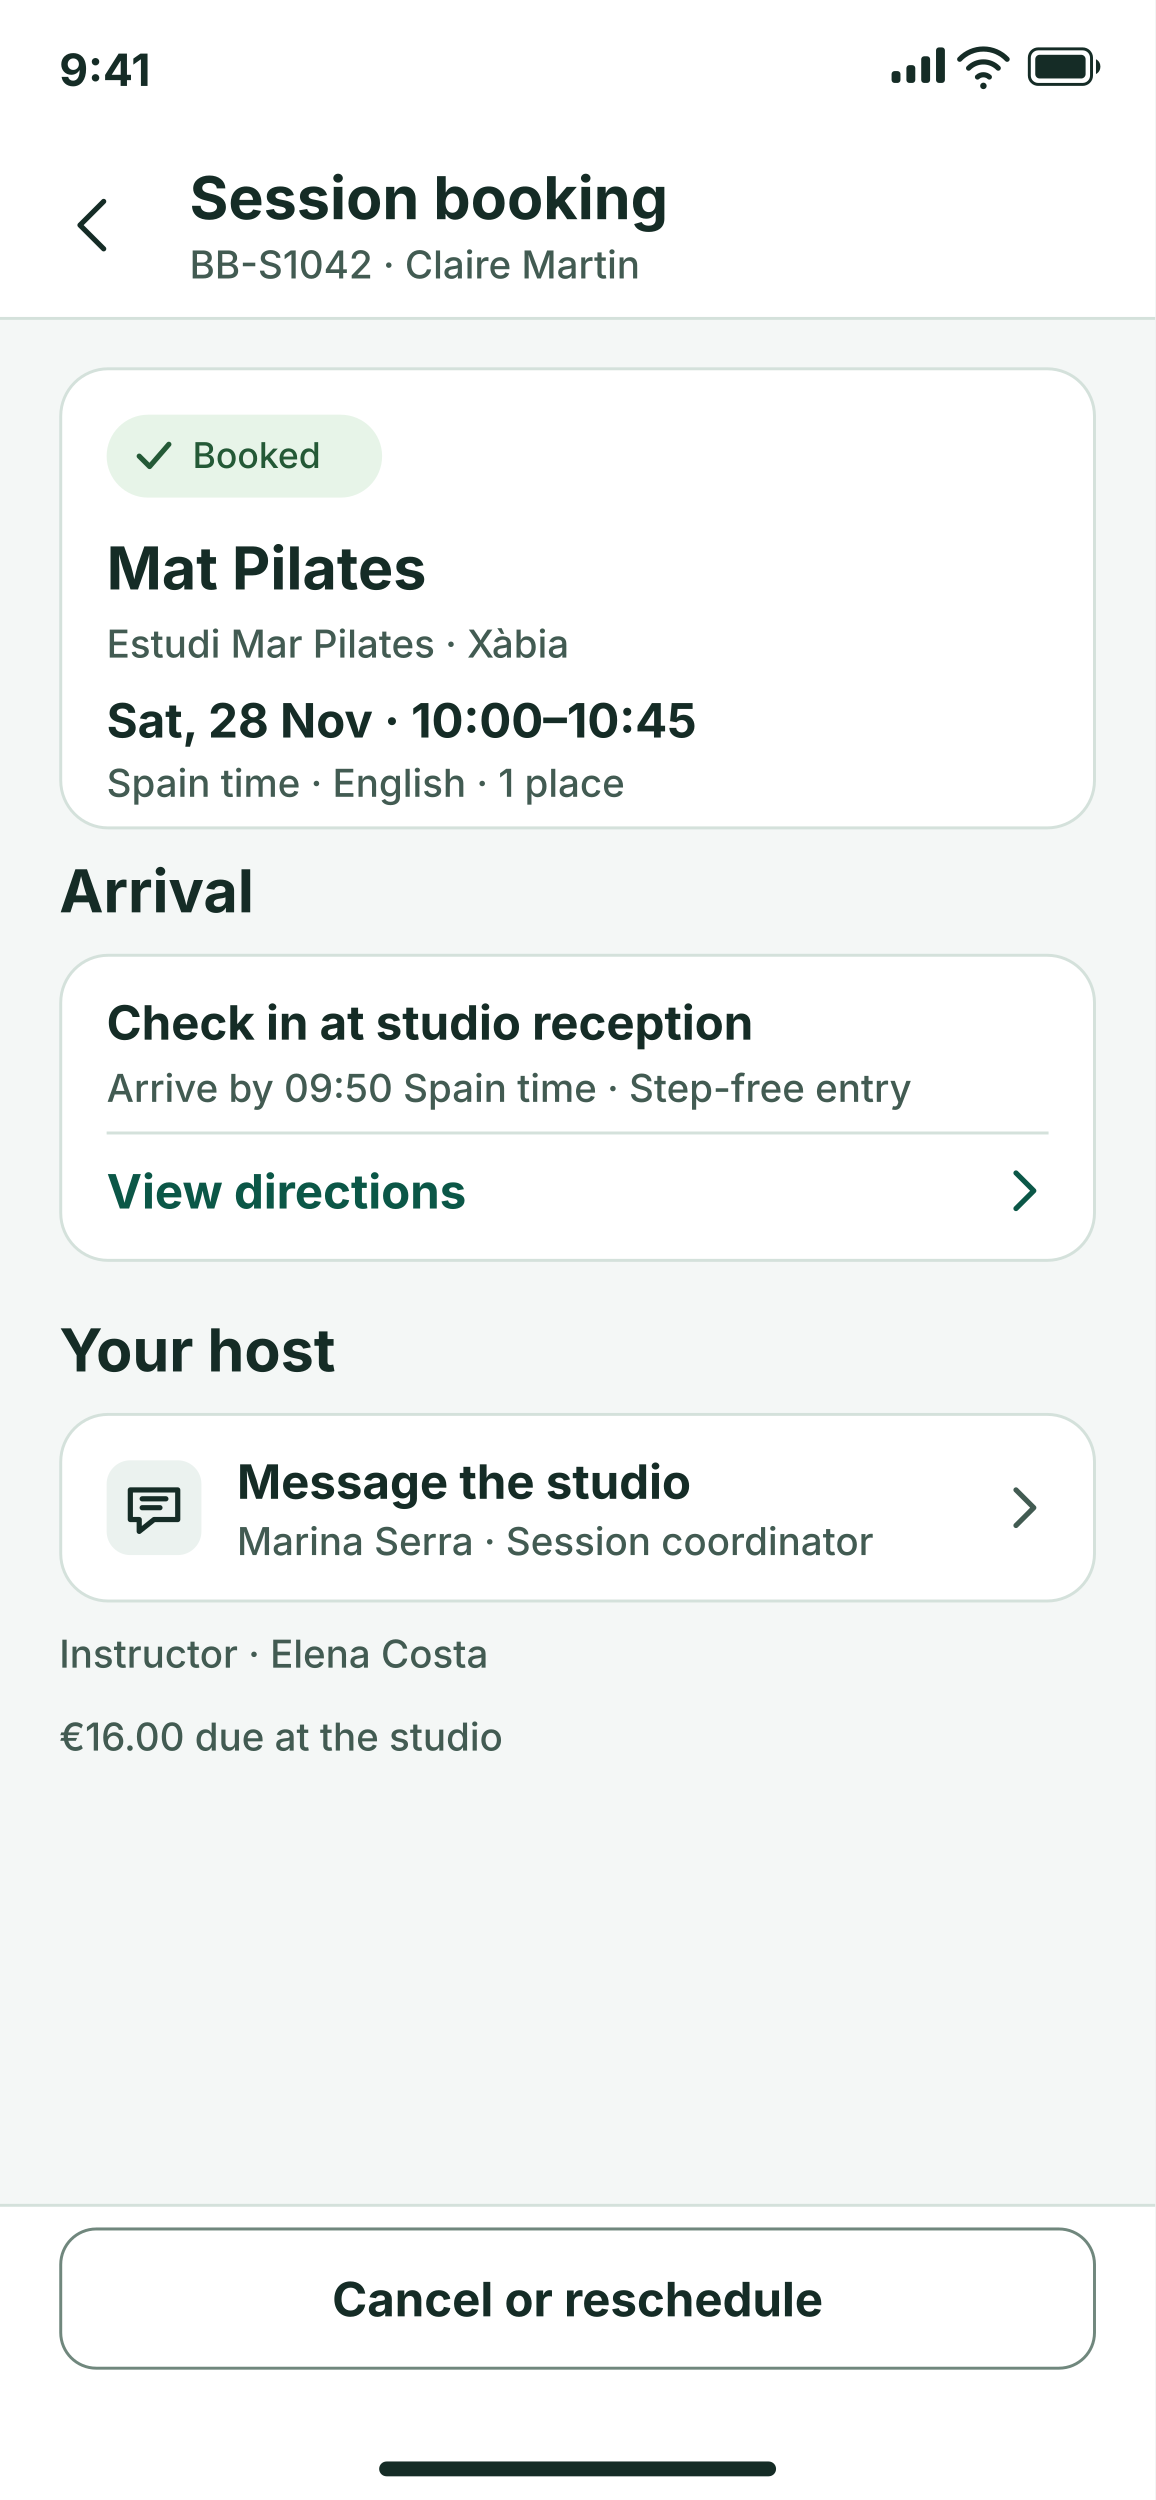
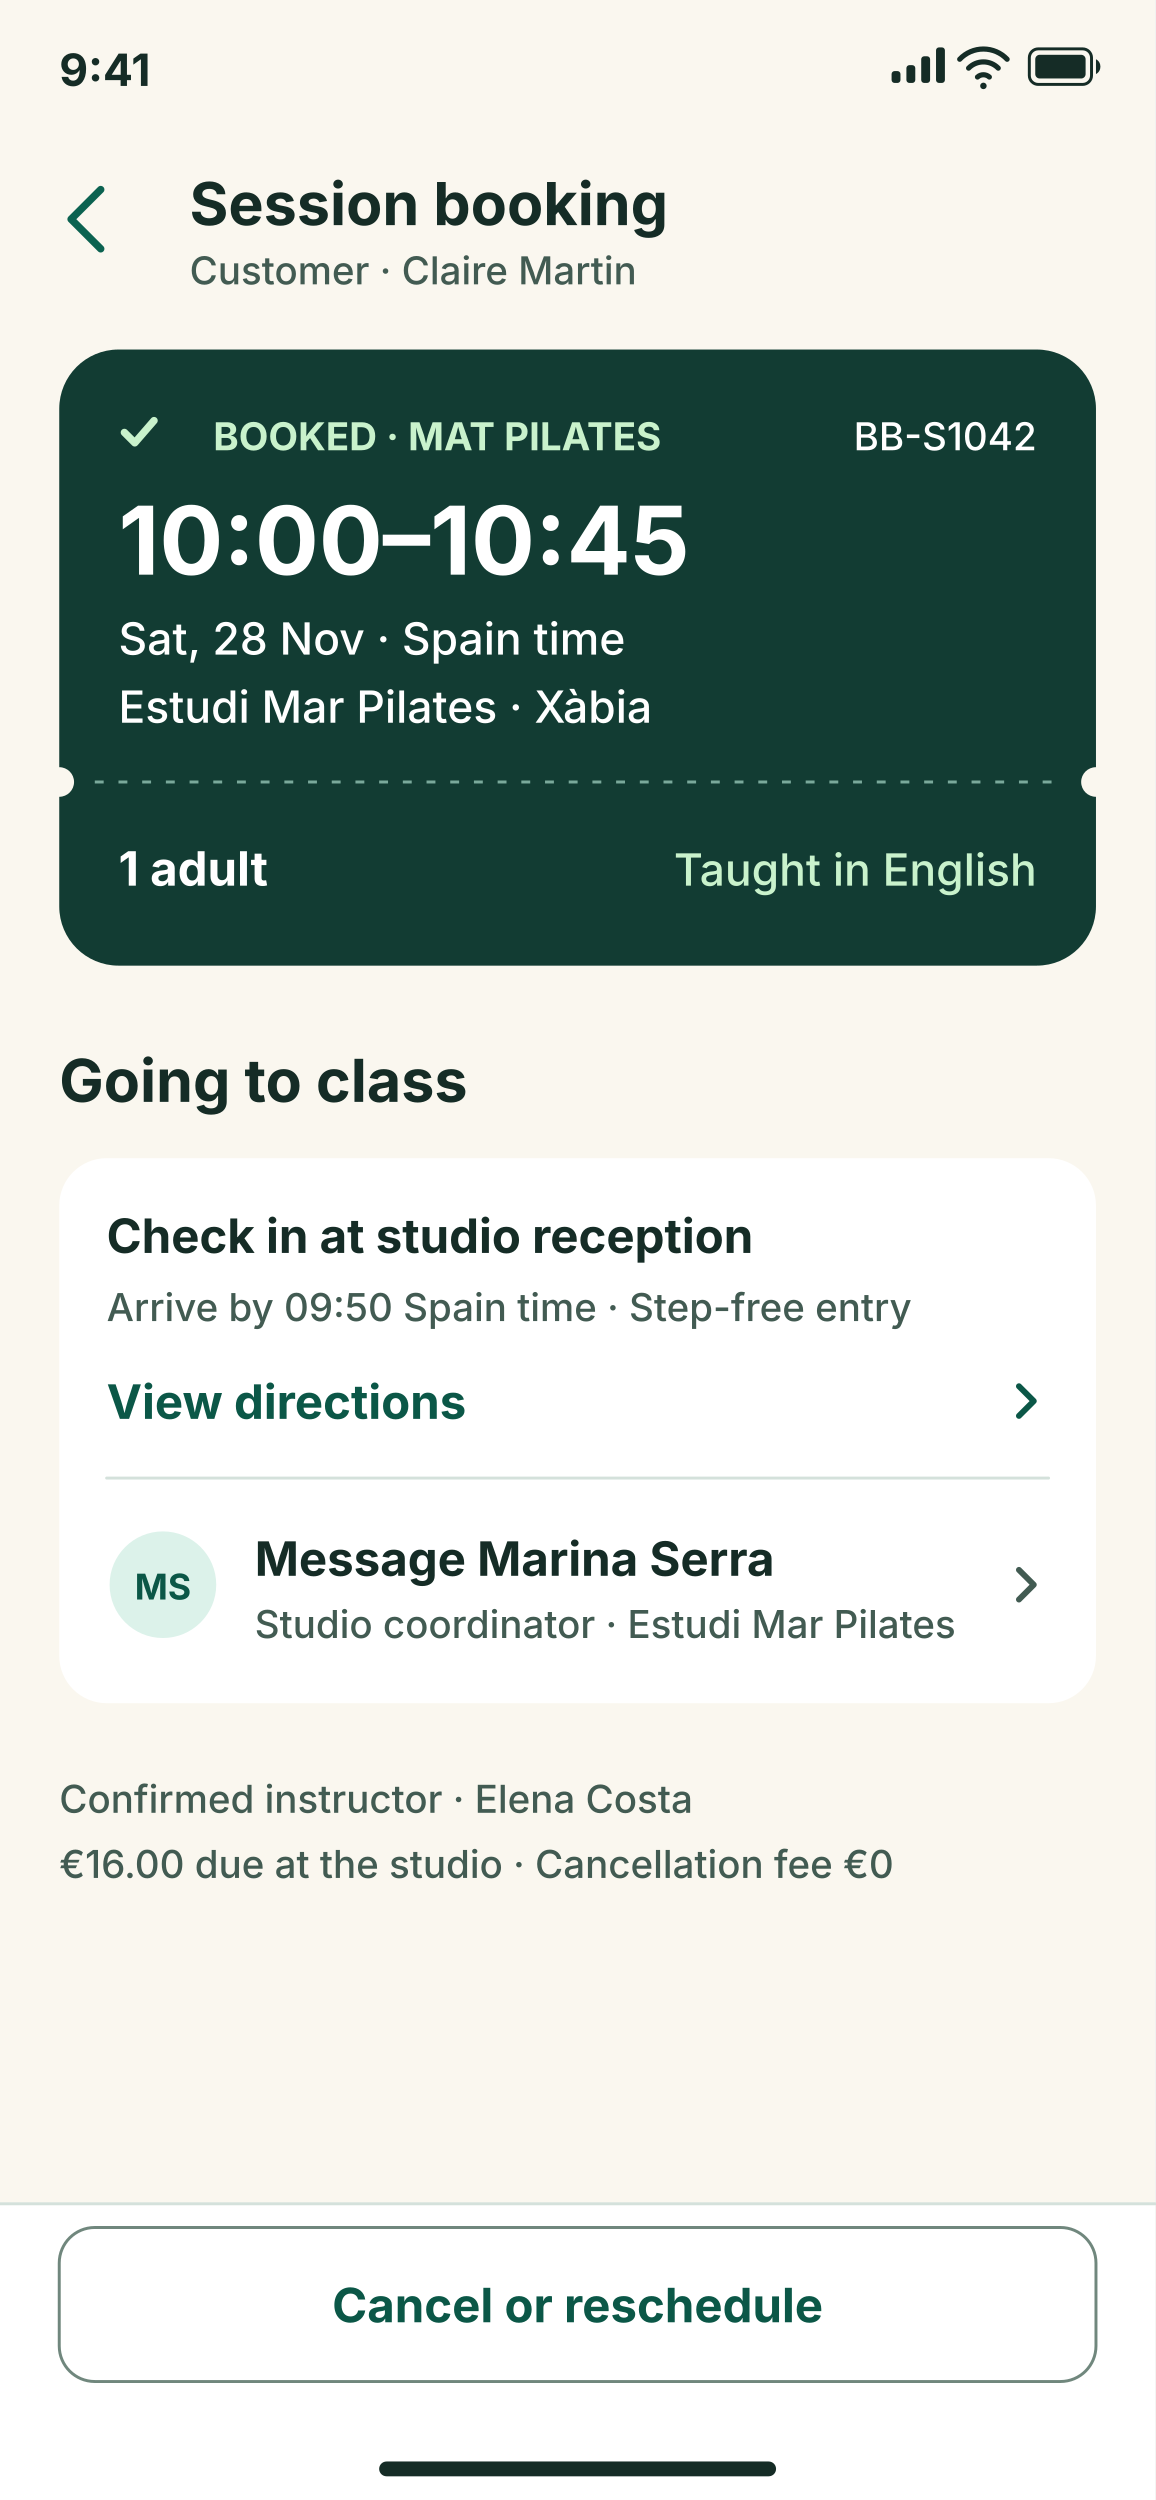
<svg xmlns="http://www.w3.org/2000/svg" width="390" height="844" viewBox="0 0 390 844" role="img" aria-labelledby="screen-title screen-desc" font-family="system-ui, -apple-system, BlinkMacSystemFont, 'Segoe UI', sans-serif">
-   <rect x="0" y="0" width="390" height="844" fill="#F4F7F6" />
-   <rect x="0" y="0" width="390" height="108" fill="#FFFFFF" />
+   <rect x="0" y="0" width="390" height="844" rx="0" fill="#FAF7EF" />
  <g id="status-bar" aria-hidden="true" fill="#152C26">
    <text x="20" y="29" font-size="15" font-weight="700">9:41</text>
    <rect x="301" y="24" width="3" height="4" rx="1" />
    <rect x="306" y="22" width="3" height="6" rx="1" />
    <rect x="311" y="19" width="3" height="9" rx="1" />
    <rect x="316" y="16" width="3" height="12" rx="1" />
    <path d="M324 20a11 11 0 0 1 16 0m-13 3a7 7 0 0 1 10 0m-7 3a3 3 0 0 1 4 0" fill="none" stroke="#152C26" stroke-width="1.75" stroke-linecap="round" />
    <circle cx="332" cy="29" r="1.1" />
    <rect x="347.5" y="16.5" width="21" height="12" rx="3" fill="none" stroke="#152C26" />
    <rect x="349.5" y="18.5" width="17" height="8" rx="1.5" />
    <path d="M370 20v5c2-1 2-4 0-5z" />
  </g>
  <g id="header">
-     <g transform="translate(32 76)" aria-hidden="true">
-       <path d="m3-8-8 8 8 8" fill="none" stroke="#152C26" stroke-width="1.75" stroke-linecap="round" stroke-linejoin="round" />
+     <path d="m34 64-10 10 10 10" fill="none" stroke="#0B6250" stroke-width="2.5" stroke-linecap="round" stroke-linejoin="round" />
+     <text x="64" y="76" font-size="20" font-weight="700" fill="#152C26">Session booking</text>
+     <text x="64" y="96" font-size="13" font-weight="450" fill="#425B52">Customer · Claire Martin</text>
+   </g>
+   <g id="booking-pass">
+     <rect x="20" y="118" width="350" height="208" rx="20" fill="#123C33" />
+     <g transform="translate(47 146)" aria-hidden="true">
+       <path d="m-5 0 3.5 3.5L5-4" fill="none" stroke="#C9F2CC" stroke-width="2.5" stroke-linecap="round" stroke-linejoin="round" />
    </g>
-     <text x="64" y="74" fill="#152C26" font-size="20" font-weight="650">Session booking</text>
-     <text x="64" y="94" fill="#425B52" font-size="13" font-weight="450">BB-S1042 · Claire Martin</text>
-     <path d="M0 107.5h390" stroke="#D4E1DB" />
+     <text x="72" y="152" font-size="13" font-weight="650" fill="#C9F2CC">BOOKED · MAT PILATES</text>
+     <text x="350" y="152" font-size="13" font-weight="550" fill="#FFFFFF" text-anchor="end">BB-S1042</text>
+     <text x="40" y="194" font-size="32" font-weight="700" fill="#FFFFFF">10:00–10:45</text>
+     <text x="40" y="221" font-size="15" font-weight="450" fill="#FFFFFF">Sat, 28 Nov · Spain time</text>
+     <text x="40" y="244" font-size="15" font-weight="450" fill="#FFFFFF">Estudi Mar Pilates · Xàbia</text>
+     <path d="M32 264h326" stroke="#7AA99B" stroke-dasharray="3 5" />
+     <circle cx="20" cy="264" r="5" fill="#FAF7EF" />
+     <circle cx="370" cy="264" r="5" fill="#FAF7EF" />
+     <text x="40" y="299" font-size="16" font-weight="650" fill="#FFFFFF">1 adult</text>
+     <text x="350" y="299" font-size="15" font-weight="450" fill="#C9F2CC" text-anchor="end">Taught in English</text>
  </g>
-   <g id="content">
-     <g id="booking-pass">
-       <rect x="20.5" y="124.5" width="349" height="155" rx="16" fill="#FFFFFF" stroke="#D4E1DB" />
-       <g>
-         <rect x="36" y="140" width="93" height="28" rx="14" fill="#E7F4E8" />
-         <g transform="translate(52 154)" aria-hidden="true">
-           <path d="m-5 0 3.5 3.5L5-4" fill="none" stroke="#245936" stroke-width="1.75" stroke-linecap="round" stroke-linejoin="round" />
-         </g>
-         <text x="65" y="158" fill="#245936" font-size="12" font-weight="550">Booked</text>
-       </g>
-       <text x="36" y="199" fill="#152C26" font-size="20" font-weight="650">Mat Pilates</text>
-       <text x="36" y="222" fill="#425B52" font-size="13" font-weight="450">Estudi Mar Pilates · Xàbia</text>
-       <text x="36" y="249" fill="#152C26" font-size="16" font-weight="650">Sat, 28 Nov · 10:00–10:45</text>
-       <text x="36" y="269" fill="#425B52" font-size="13" font-weight="450">Spain time · English · 1 place</text>
-     </g>
-     <text x="20" y="308" fill="#152C26" font-size="20" font-weight="650">Arrival</text>
-     <g id="arrival-details">
-       <rect x="20.5" y="322.5" width="349" height="103" rx="16" fill="#FFFFFF" stroke="#D4E1DB" />
-       <text x="36" y="351" fill="#152C26" font-size="16" font-weight="650">Check in at studio reception</text>
-       <text x="36" y="372" fill="#425B52" font-size="13" font-weight="450">Arrive by 09:50 Spain time · Step-free entry</text>
-       <path d="M36 382.5h318" stroke="#D4E1DB" />
-       <text x="36" y="408" fill="#0B5747" font-size="16" font-weight="650">View directions</text>
-       <g transform="translate(346 402)" aria-hidden="true">
-         <path d="m-3-6 6 6-6 6" fill="none" stroke="#0B5747" stroke-width="1.75" stroke-linecap="round" stroke-linejoin="round" />
-       </g>
-     </g>
-     <text x="20" y="463" fill="#152C26" font-size="20" font-weight="650">Your host</text>
-     <g>
-       <rect x="20.5" y="477.5" width="349" height="63" rx="16" fill="#FFFFFF" stroke="#D4E1DB" />
-       <g>
-         <rect x="36" y="493" width="32" height="32" rx="8" fill="#EBF2EF" />
-         <g transform="translate(52 509)" aria-hidden="true">
-           <path d="M-8-6H8V4H0l-5 4V4h-3zm4 3h8m-8 3h6" fill="none" stroke="#152C26" stroke-width="1.75" stroke-linecap="round" stroke-linejoin="round" />
-         </g>
-       </g>
-       <text x="80" y="506" fill="#152C26" font-size="16" font-weight="650">Message the studio</text>
-       <text x="80" y="525" fill="#425B52" font-size="13" font-weight="450">Marina Serra · Session coordinator</text>
-       <g transform="translate(346 509)" aria-hidden="true">
-         <path d="m-3-6 6 6-6 6" fill="none" stroke="#425B52" stroke-width="1.75" stroke-linecap="round" stroke-linejoin="round" />
-       </g>
-     </g>
-     <text x="20" y="563" fill="#425B52" font-size="13" font-weight="450">Instructor · Elena Costa</text>
-     <text x="20" y="591" fill="#425B52" font-size="13" font-weight="450">€16.00 due at the studio</text>
+   <text x="20" y="372" font-size="20" font-weight="650" fill="#152C26">Going to class</text>
+   <g id="booking-practical-details">
+     <rect x="20" y="391" width="350" height="184" rx="16" fill="#FFFFFF" />
+     <text x="36" y="423" font-size="16" font-weight="650" fill="#152C26">Check in at studio reception</text>
+     <text x="36" y="446" font-size="13" font-weight="450" fill="#425B52">Arrive by 09:50 Spain time · Step-free entry</text>
+     <text x="36" y="479" font-size="16" font-weight="650" fill="#0B5747">View directions</text>
+     <path d="m344 468 5 5-5 5" fill="none" stroke="#0B5747" stroke-width="2" stroke-linecap="round" stroke-linejoin="round" />
+     <path d="M36 499h318" fill="none" stroke="#D4E1DB" stroke-width="1" stroke-linecap="round" stroke-linejoin="round" />
+     <circle cx="55" cy="535" r="18" fill="#DCF2EA" />
+     <text x="55" y="540" font-size="12" font-weight="700" fill="#0B5747" text-anchor="middle">MS</text>
+     <text x="86" y="532" font-size="16" font-weight="650" fill="#152C26">Message Marina Serra</text>
+     <text x="86" y="553" font-size="13" font-weight="450" fill="#425B52">Studio coordinator · Estudi Mar Pilates</text>
+     <path d="m344 530 5 5-5 5" fill="none" stroke="#425B52" stroke-width="2" stroke-linecap="round" stroke-linejoin="round" />
+   </g>
+   <g id="confirmed-details">
+     <text x="20" y="612" font-size="13" font-weight="450" fill="#425B52">Confirmed instructor · Elena Costa</text>
+     <text x="20" y="634" font-size="13" font-weight="450" fill="#425B52">€16.00 due at the studio · Cancellation fee €0</text>
  </g>
  <g id="action-bar">
-     <rect x="0" y="744" width="390" height="100" fill="#FFFFFF" />
-     <path d="M0 744.5h390" stroke="#D4E1DB" />
-     <g>
-       <rect x="20.5" y="752.5" width="349" height="47" rx="12" fill="#FFFFFF" stroke="#70877D" />
-       <text x="195" y="782" fill="#152C26" font-size="16" font-weight="650" text-anchor="middle">Cancel or reschedule</text>
-     </g>
+     <rect x="0" y="744" width="390" height="100" rx="0" fill="#FFFFFF" />
+     <path d="M0 744h390" fill="none" stroke="#D4E1DB" stroke-width="1" stroke-linecap="round" stroke-linejoin="round" />
+     <rect x="20" y="752" width="350" height="52" rx="12" fill="#FFFFFF" stroke="#70877D" />
+     <text x="195" y="784" font-size="16" font-weight="650" fill="#0B5747" text-anchor="middle">Cancel or reschedule</text>
  </g>
  <rect id="home-indicator" x="128" y="831" width="134" height="5" rx="2.5" fill="#152C26" aria-hidden="true" />
</svg>
